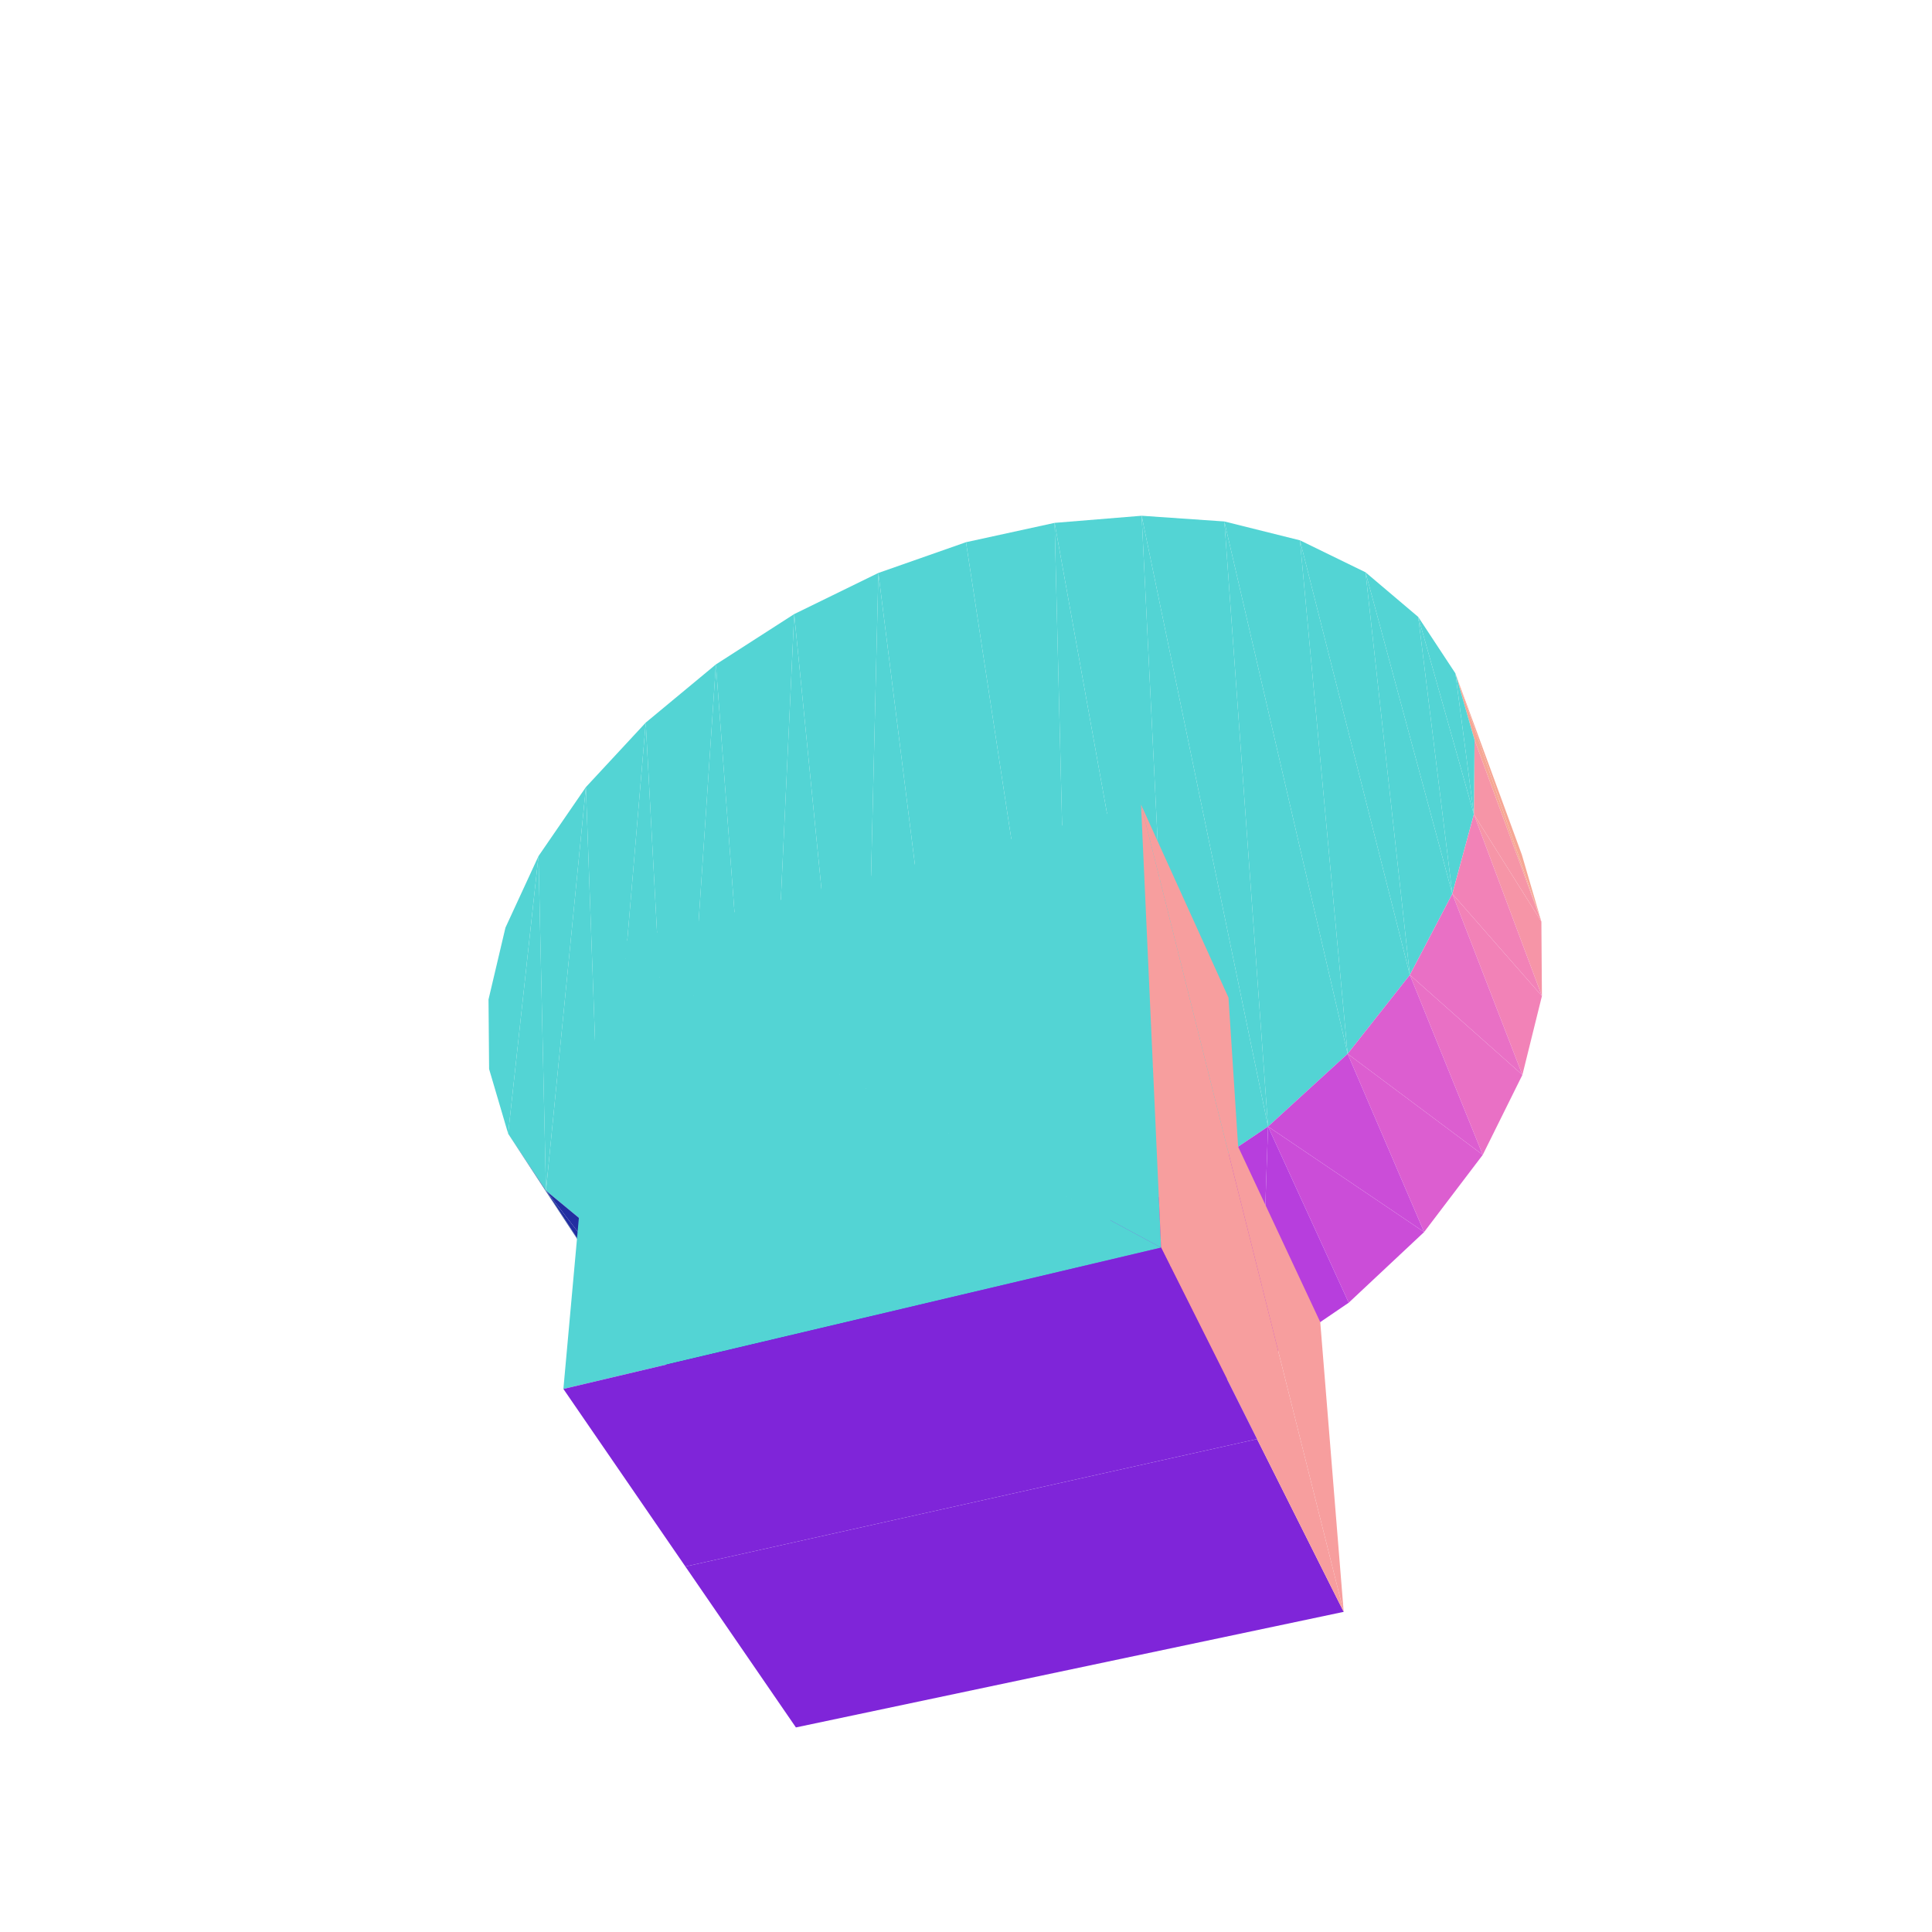
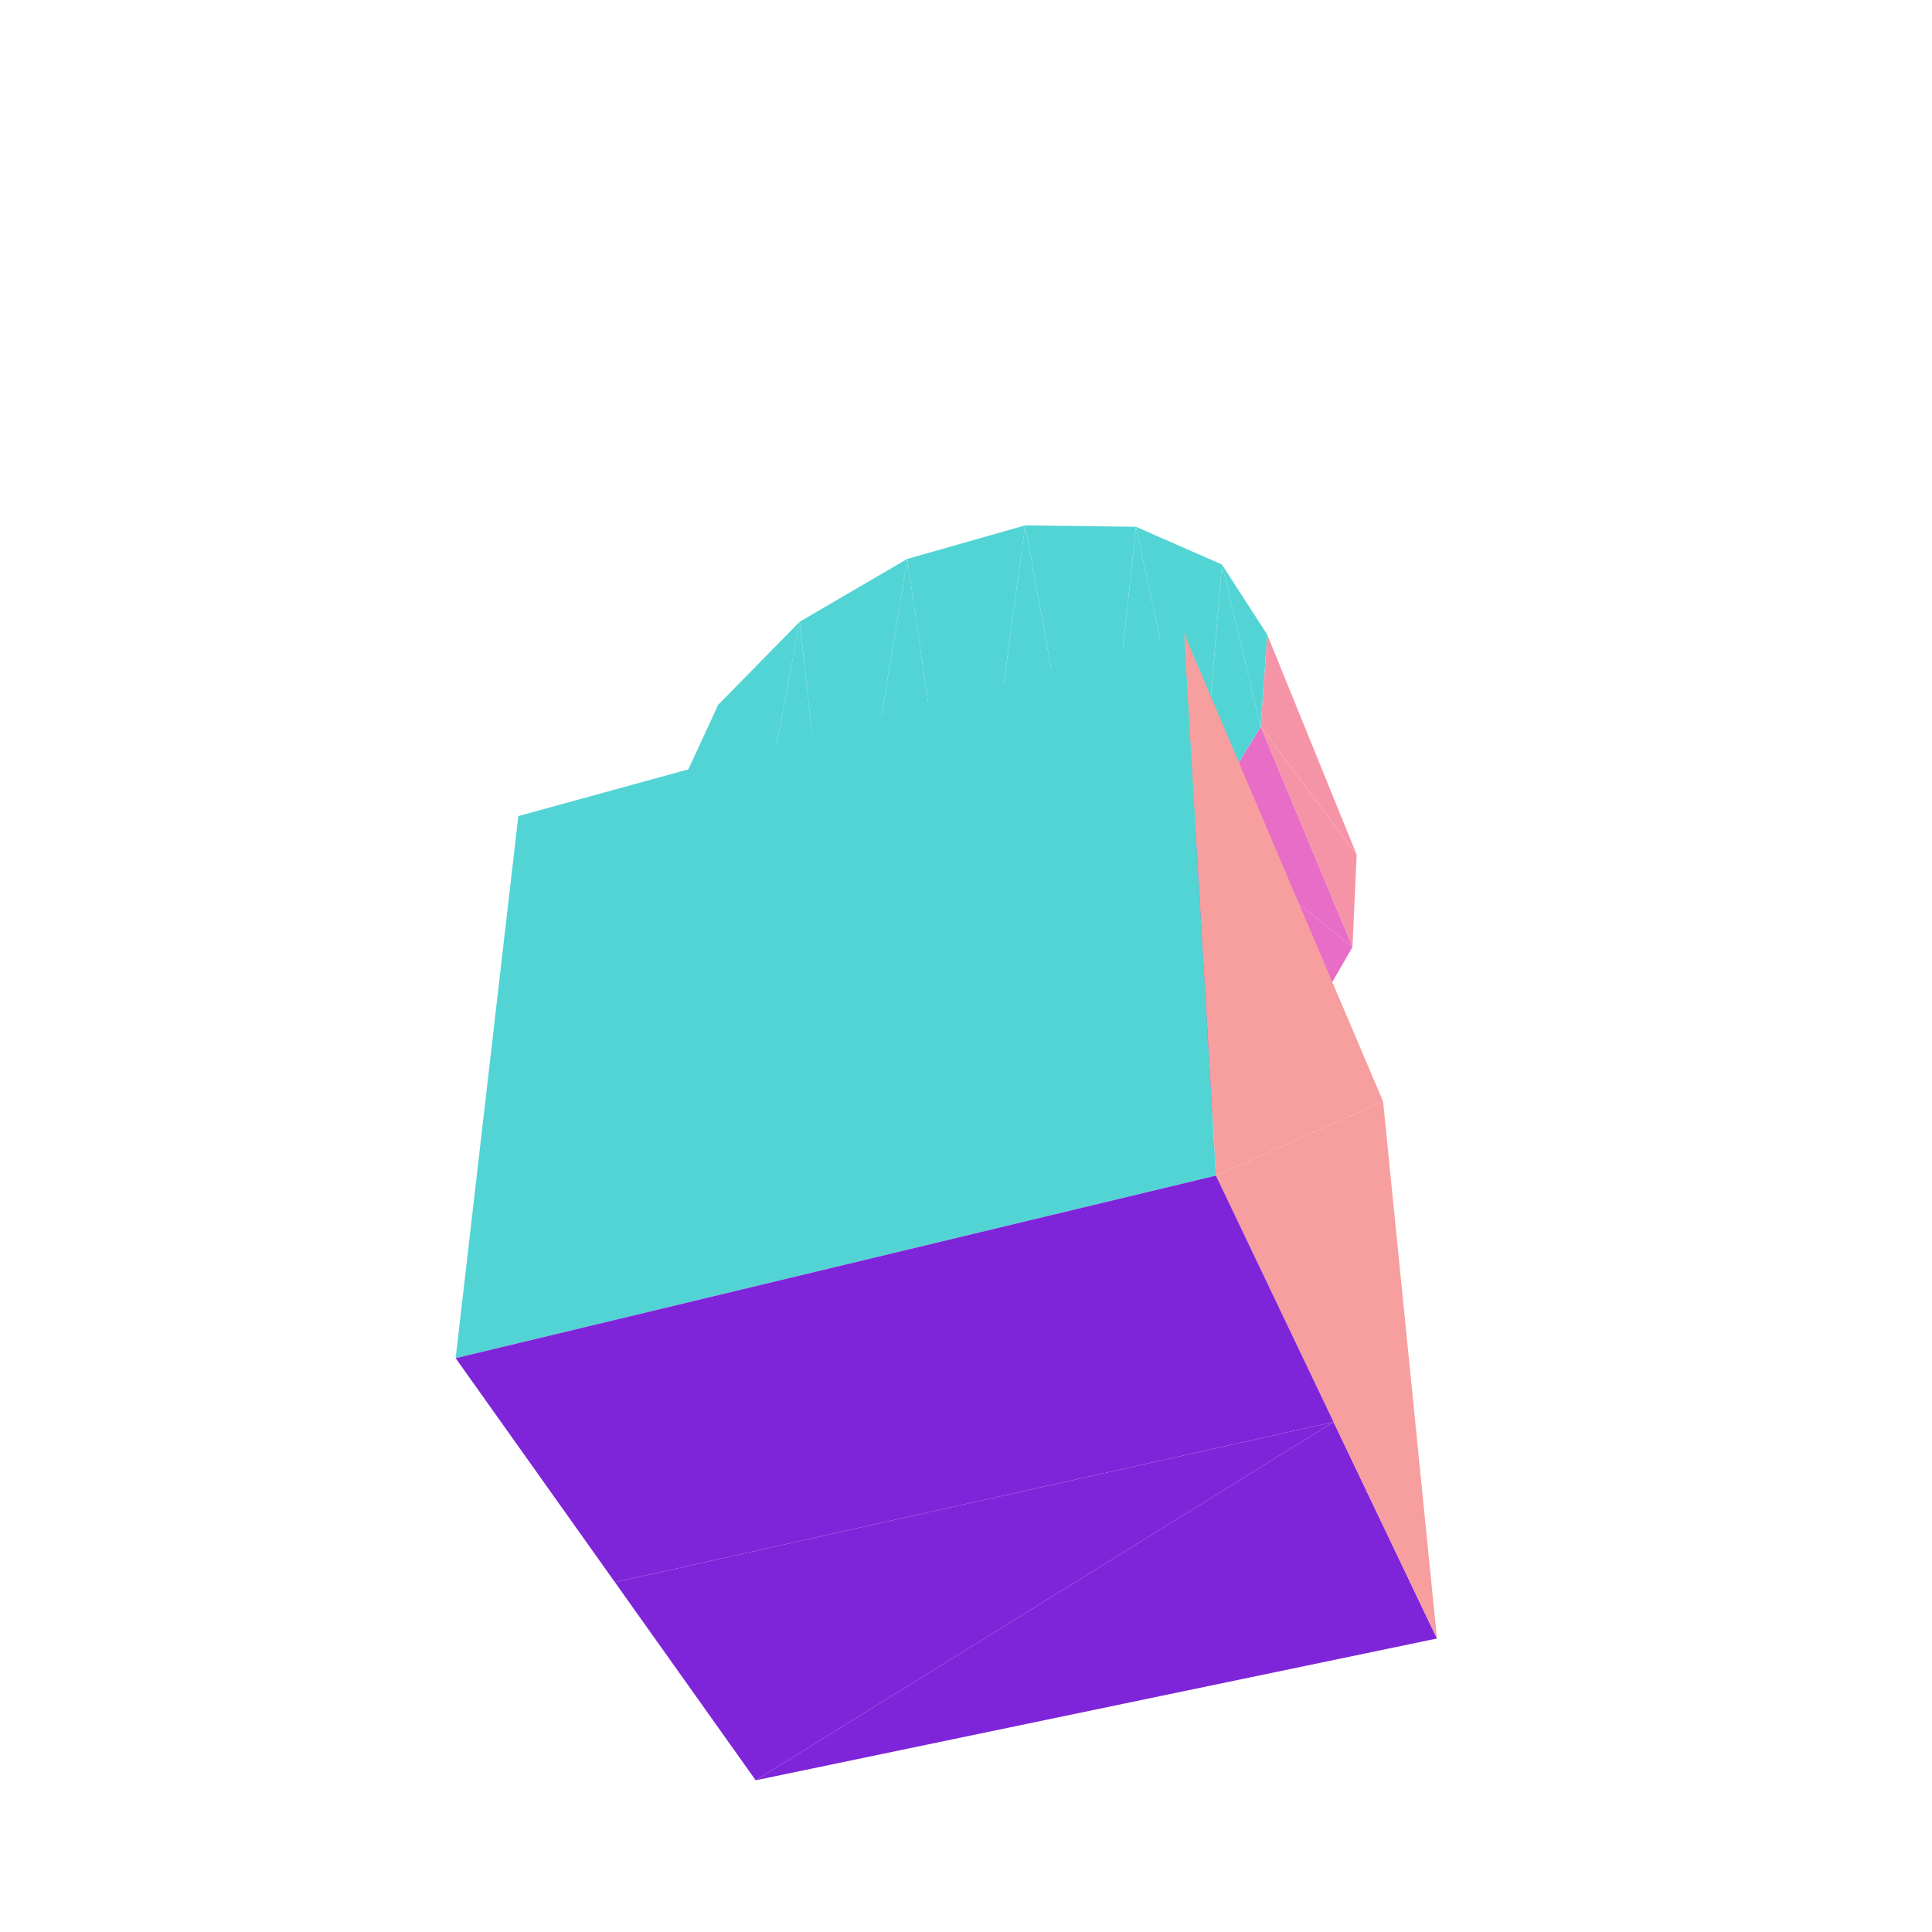
<svg xmlns="http://www.w3.org/2000/svg" viewBox="-250 -250 500 500" width="500" height="500">
-   <path d="M-98.372,-46.296L-94.168,70.147L-82.886,-62.986zM-110.642,-28.436L-108.7,58.14L-98.372,-46.296zM-82.886,-62.986L-75.264,78.749L-64.726,-78.047zM-119.192,-9.922L-118.491,43.405L-110.642,-28.436zM-64.726,-78.047L-52.623,83.377L-44.459,-91.077zM-123.421,26.669L-119.192,-9.922L-123.573,8.661zM-44.459,-91.077L-27.154,83.631L-22.679,-101.722zM-22.679,-101.722L2.8279741879206986e-14,79.34L-1.9440562691870807e-14,-109.678zM-1.9440562691870807e-14,-109.678L27.523,70.601L22.936,-114.683zM-119.192,-9.922L-123.421,26.669L-118.491,43.405z" style="fill:rgb(83,212,212)" />
-   <path d="M-81.3,99.93L-118.491,43.405L-91.181,85.051z" style="fill:rgb(21,57,142)" />
-   <path d="M22.936,-114.683L54.028,57.791L45.458,-116.524zM-110.642,-28.436L-118.491,43.405L-108.7,58.14z" style="fill:rgb(83,212,212)" />
-   <path d="M126.653,-75.742L148.909,-11.478L143.847,-28.818z" style="fill:rgb(246,167,149)" />
-   <path d="M45.458,-116.524L78.171,41.551L66.865,-115.047zM-98.372,-46.296L-108.7,58.14L-94.168,70.147zM66.865,-115.047L98.765,22.729L86.427,-110.168z" style="fill:rgb(83,212,212)" />
-   <path d="M-66.907,112.165L-108.7,58.14L-81.3,99.93z" style="fill:rgb(34,46,160)" />
-   <path d="M-118.491,43.405L-81.3,99.93L-108.7,58.14z" style="fill:rgb(21,57,142)" />
-   <path d="M86.427,-110.168L114.871,2.307L103.4,-101.891zM-82.886,-62.986L-94.168,70.147L-75.264,78.749z" style="fill:rgb(83,212,212)" />
-   <path d="M148.909,-11.478L126.653,-75.742L131.611,-58.527z" style="fill:rgb(246,167,149)" />
-   <path d="M103.4,-101.891L125.862,-18.687L117.043,-90.332z" style="fill:rgb(83,212,212)" />
-   <path d="M148.909,-11.478L131.439,-39.261L149.047,7.771z" style="fill:rgb(246,149,167)" />
-   <path d="M-64.726,-78.047L-75.264,78.749L-52.623,83.377zM117.043,-90.332L131.439,-39.261L126.653,-75.742z" style="fill:rgb(83,212,212)" />
-   <path d="M-48.385,121.082L-94.168,70.147L-66.907,112.165z" style="fill:rgb(51,38,177)" />
-   <path d="M-108.7,58.14L-66.907,112.165L-94.168,70.147z" style="fill:rgb(34,46,160)" />
-   <path d="M131.439,-39.261L148.909,-11.478L131.611,-58.527z" style="fill:rgb(246,149,167)" />
-   <path d="M-44.459,-91.077L-52.623,83.377L-27.154,83.631z" style="fill:rgb(83,212,212)" />
-   <path d="M149.047,7.771L125.862,-18.687L143.995,28.18z" style="fill:rgb(242,130,183)" />
-   <path d="M126.653,-75.742L131.439,-39.261L131.611,-58.527zM-22.679,-101.722L-27.154,83.631L2.8279741879206986e-14,79.34zM117.043,-90.332L125.862,-18.687L131.439,-39.261z" style="fill:rgb(83,212,212)" />
-   <path d="M-94.168,70.147L-48.385,121.082L-75.264,78.749z" style="fill:rgb(51,38,177)" />
-   <path d="M-1.9440562691870807e-14,-109.678L2.8279741879206986e-14,79.34L27.523,70.601z" style="fill:rgb(83,212,212)" />
-   <path d="M-52.623,83.377L-48.385,121.082L-26.367,126.112z" style="fill:rgb(71,33,192)" />
-   <path d="M125.862,-18.687L149.047,7.771L131.439,-39.261z" style="fill:rgb(242,130,183)" />
-   <path d="M103.4,-101.891L114.871,2.307L125.862,-18.687zM22.936,-114.683L27.523,70.601L54.028,57.791zM86.427,-110.168L98.765,22.729L114.871,2.307z" style="fill:rgb(83,212,212)" />
-   <path d="M143.995,28.18L114.871,2.307L133.741,48.865z" style="fill:rgb(233,112,197)" />
-   <path d="M45.458,-116.524L54.028,57.791L78.171,41.551zM66.865,-115.047L78.171,41.551L98.765,22.729z" style="fill:rgb(83,212,212)" />
-   <path d="M-48.385,121.082L-52.623,83.377L-75.264,78.749z" style="fill:rgb(71,33,192)" />
-   <path d="M-27.154,83.631L-26.367,126.112L-1.742,126.852z" style="fill:rgb(92,32,204)" />
-   <path d="M114.871,2.307L143.995,28.18L125.862,-18.687z" style="fill:rgb(233,112,197)" />
-   <path d="M133.741,48.865L98.765,22.729L118.562,68.851z" style="fill:rgb(220,94,208)" />
-   <path d="M3.139490894759446e-14,79.34L-1.742,126.852L24.388,123.116z" style="fill:rgb(115,34,214)" />
-   <path d="M-26.367,126.112L-27.154,83.631L-52.623,83.377z" style="fill:rgb(92,32,204)" />
-   <path d="M118.562,68.851L78.171,41.551L99.046,87.14z" style="fill:rgb(203,77,216)" />
-   <path d="M27.523,70.601L24.388,123.116L50.766,114.978z" style="fill:rgb(139,40,220)" />
-   <path d="M78.171,41.551L76.075,102.785L99.046,87.14z" style="fill:rgb(183,62,221)" />
-   <path d="M98.765,22.729L133.741,48.865L114.871,2.307z" style="fill:rgb(220,94,208)" />
-   <path d="M54.028,57.791L50.766,114.978L76.075,102.785z" style="fill:rgb(162,50,222)" />
-   <path d="M-1.742,126.852L3.139490894759446e-14,79.34L-27.154,83.631z" style="fill:rgb(115,34,214)" />
-   <path d="M78.171,41.551L118.562,68.851L98.765,22.729z" style="fill:rgb(203,77,216)" />
-   <path d="M24.388,123.116L27.523,70.601L3.305368439075825e-14,79.34z" style="fill:rgb(139,40,220)" />
-   <path d="M76.075,102.785L78.171,41.551L54.028,57.791z" style="fill:rgb(183,62,221)" />
-   <path d="M50.766,114.978L54.028,57.791L27.523,70.601z" style="fill:rgb(162,50,222)" />
-   <path d="M70.429,46.759L97.746,167.147L91.679,92.158zM45.296,-41.787L70.429,46.759L67.931,8.18zM97.746,167.147L70.429,46.759L45.296,-41.787z" style="fill:rgb(247,158,158)" />
-   <path d="M75.328,122.425L-44.02,197.058L97.746,167.147zM-44.02,197.058L75.328,122.425L-72.624,155.416z" style="fill:rgb(127,37,217)" />
-   <path d="M-93.834,-4.952L50.493,72.883L45.296,-41.787z" style="fill:rgb(83,212,212)" />
-   <path d="M97.746,167.147L45.296,-41.787L50.493,72.883z" style="fill:rgb(247,158,158)" />
-   <path d="M50.493,72.883L-93.834,-4.952L-104.195,109.456z" style="fill:rgb(83,212,212)" />
-   <path d="M50.493,72.883L-72.624,155.416L75.328,122.425zM-72.624,155.416L50.493,72.883L-104.195,109.456z" style="fill:rgb(127,37,217)" />
+   <path d="M-28.497,48.291L-73.505,-21.8L-43.112,31.218z" style="fill:rgb(23,55,145)" />
+   <path d="M-64.139,-67.593L-58.854,-5.118L-43.039,-89.097zM-73.505,-21.8L-64.139,-67.593L-75.068,-43.933zM-43.039,-89.097L-32.888,2.643L-15.192,-105.356zM-15.192,-105.356L2.7347912767836297e-14,-0.57L15.307,-114.033zM-64.139,-67.593L-73.505,-21.8L-58.854,-5.118zM15.307,-114.033L33.432,-14.523L43.975,-113.671z" style="fill:rgb(83,212,212)" />
+   <path d="M101.111,-28.79L76.276,-61.887L100.021,-4.904z" style="fill:rgb(246,148,167)" />
+   <path d="M-3.278,56.711L-58.854,-5.118L-28.497,48.291z" style="fill:rgb(57,36,182)" />
+   <path d="M-73.505,-21.8L-28.497,48.291L-58.854,-5.118z" style="fill:rgb(23,55,145)" />
+   <path d="M43.975,-113.671L60.617,-36.476L66.239,-103.905z" style="fill:rgb(83,212,212)" />
+   <path d="M76.276,-61.887L101.111,-28.79L77.961,-85.758z" style="fill:rgb(246,148,167)" />
+   <path d="M-43.039,-89.097L-58.854,-5.118L-32.888,2.643z" style="fill:rgb(83,212,212)" />
+   <path d="M100.021,-4.904L60.617,-36.476L85.566,20.095z" style="fill:rgb(231,109,199)" />
+   <path d="M66.239,-103.905L76.276,-61.887L77.961,-85.758zM-15.192,-105.356L-32.888,2.643L2.7347912767836297e-14,-0.57z" style="fill:rgb(83,212,212)" />
+   <path d="M3.061567252164363e-14,-0.57L-3.278,56.711L28.251,54.352z" style="fill:rgb(102,32,209)" />
+   <path d="M-58.854,-5.118L-3.278,56.711L-32.888,2.643z" style="fill:rgb(57,36,182)" />
+   <path d="M85.566,20.095L33.432,-14.523L60,41.298z" style="fill:rgb(197,72,218)" />
+   <path d="M33.432,-14.523L28.251,54.352L60,41.298z" style="fill:rgb(152,45,222)" />
+   <path d="M15.307,-114.033L2.7347912767836297e-14,-0.57L33.432,-14.523z" style="fill:rgb(83,212,212)" />
+   <path d="M60.617,-36.476L100.021,-4.904L76.276,-61.887z" style="fill:rgb(231,109,199)" />
+   <path d="M66.239,-103.905L60.617,-36.476L76.276,-61.887zM43.975,-113.671L33.432,-14.523L60.617,-36.476z" style="fill:rgb(83,212,212)" />
+   <path d="M-3.278,56.711L3.061567252164363e-14,-0.57L-32.888,2.643z" style="fill:rgb(102,32,209)" />
+   <path d="M33.432,-14.523L85.566,20.095L60.617,-36.476z" style="fill:rgb(197,72,218)" />
+   <path d="M28.251,54.352L33.432,-14.523L3.1856030795741834e-14,-0.57z" style="fill:rgb(152,45,222)" />
+   <path d="M64.685,54.238L107.942,35.045L56.395,-86.142z" style="fill:rgb(247,158,158)" />
+   <path d="M95.132,118.009L-54.431,210.736L121.884,174.043z" style="fill:rgb(127,37,217)" />
+   <path d="M107.942,35.045L64.685,54.238L121.884,174.043z" style="fill:rgb(247,158,158)" />
+   <path d="M-54.431,210.736L95.132,118.009L-90.86,159.483z" style="fill:rgb(127,37,217)" />
+   <path d="M-115.862,-38.797L64.685,54.238L56.395,-86.142zM64.685,54.238L-115.862,-38.797L-132.078,101.49z" style="fill:rgb(83,212,212)" />
+   <path d="M64.685,54.238L-90.86,159.483L95.132,118.009zM-90.86,159.483L64.685,54.238L-132.078,101.49z" style="fill:rgb(127,37,217)" />
</svg>
